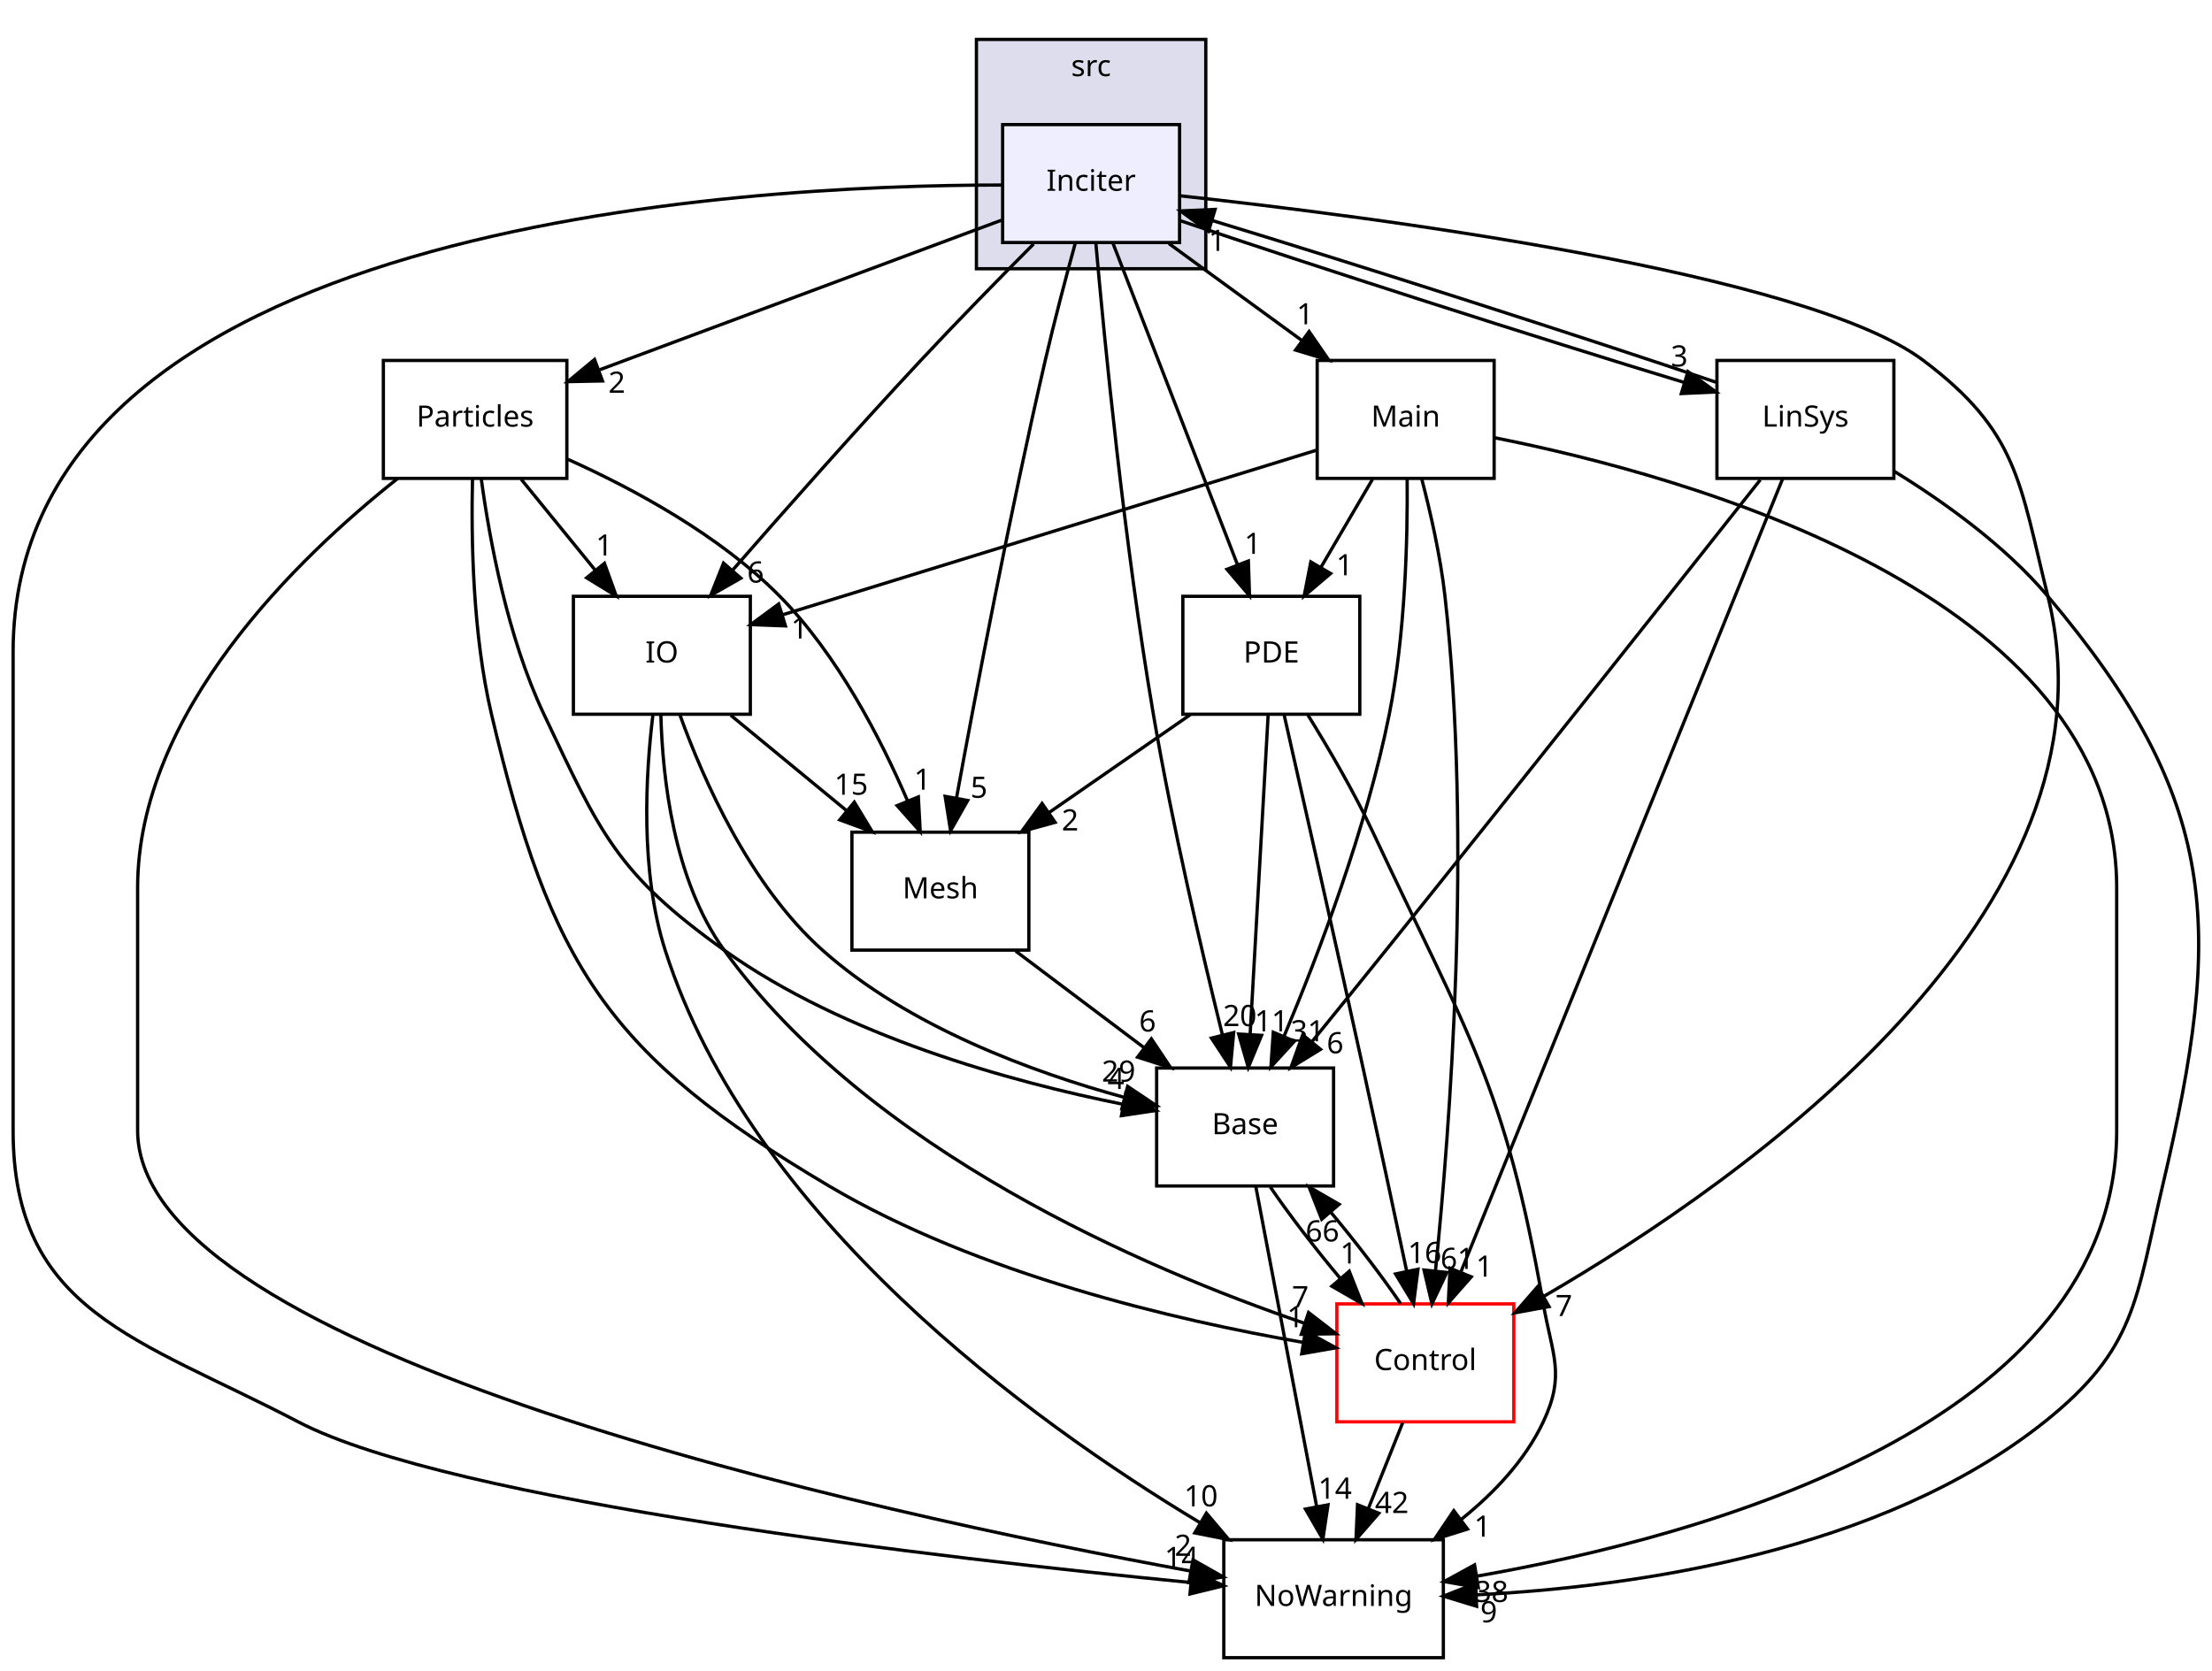
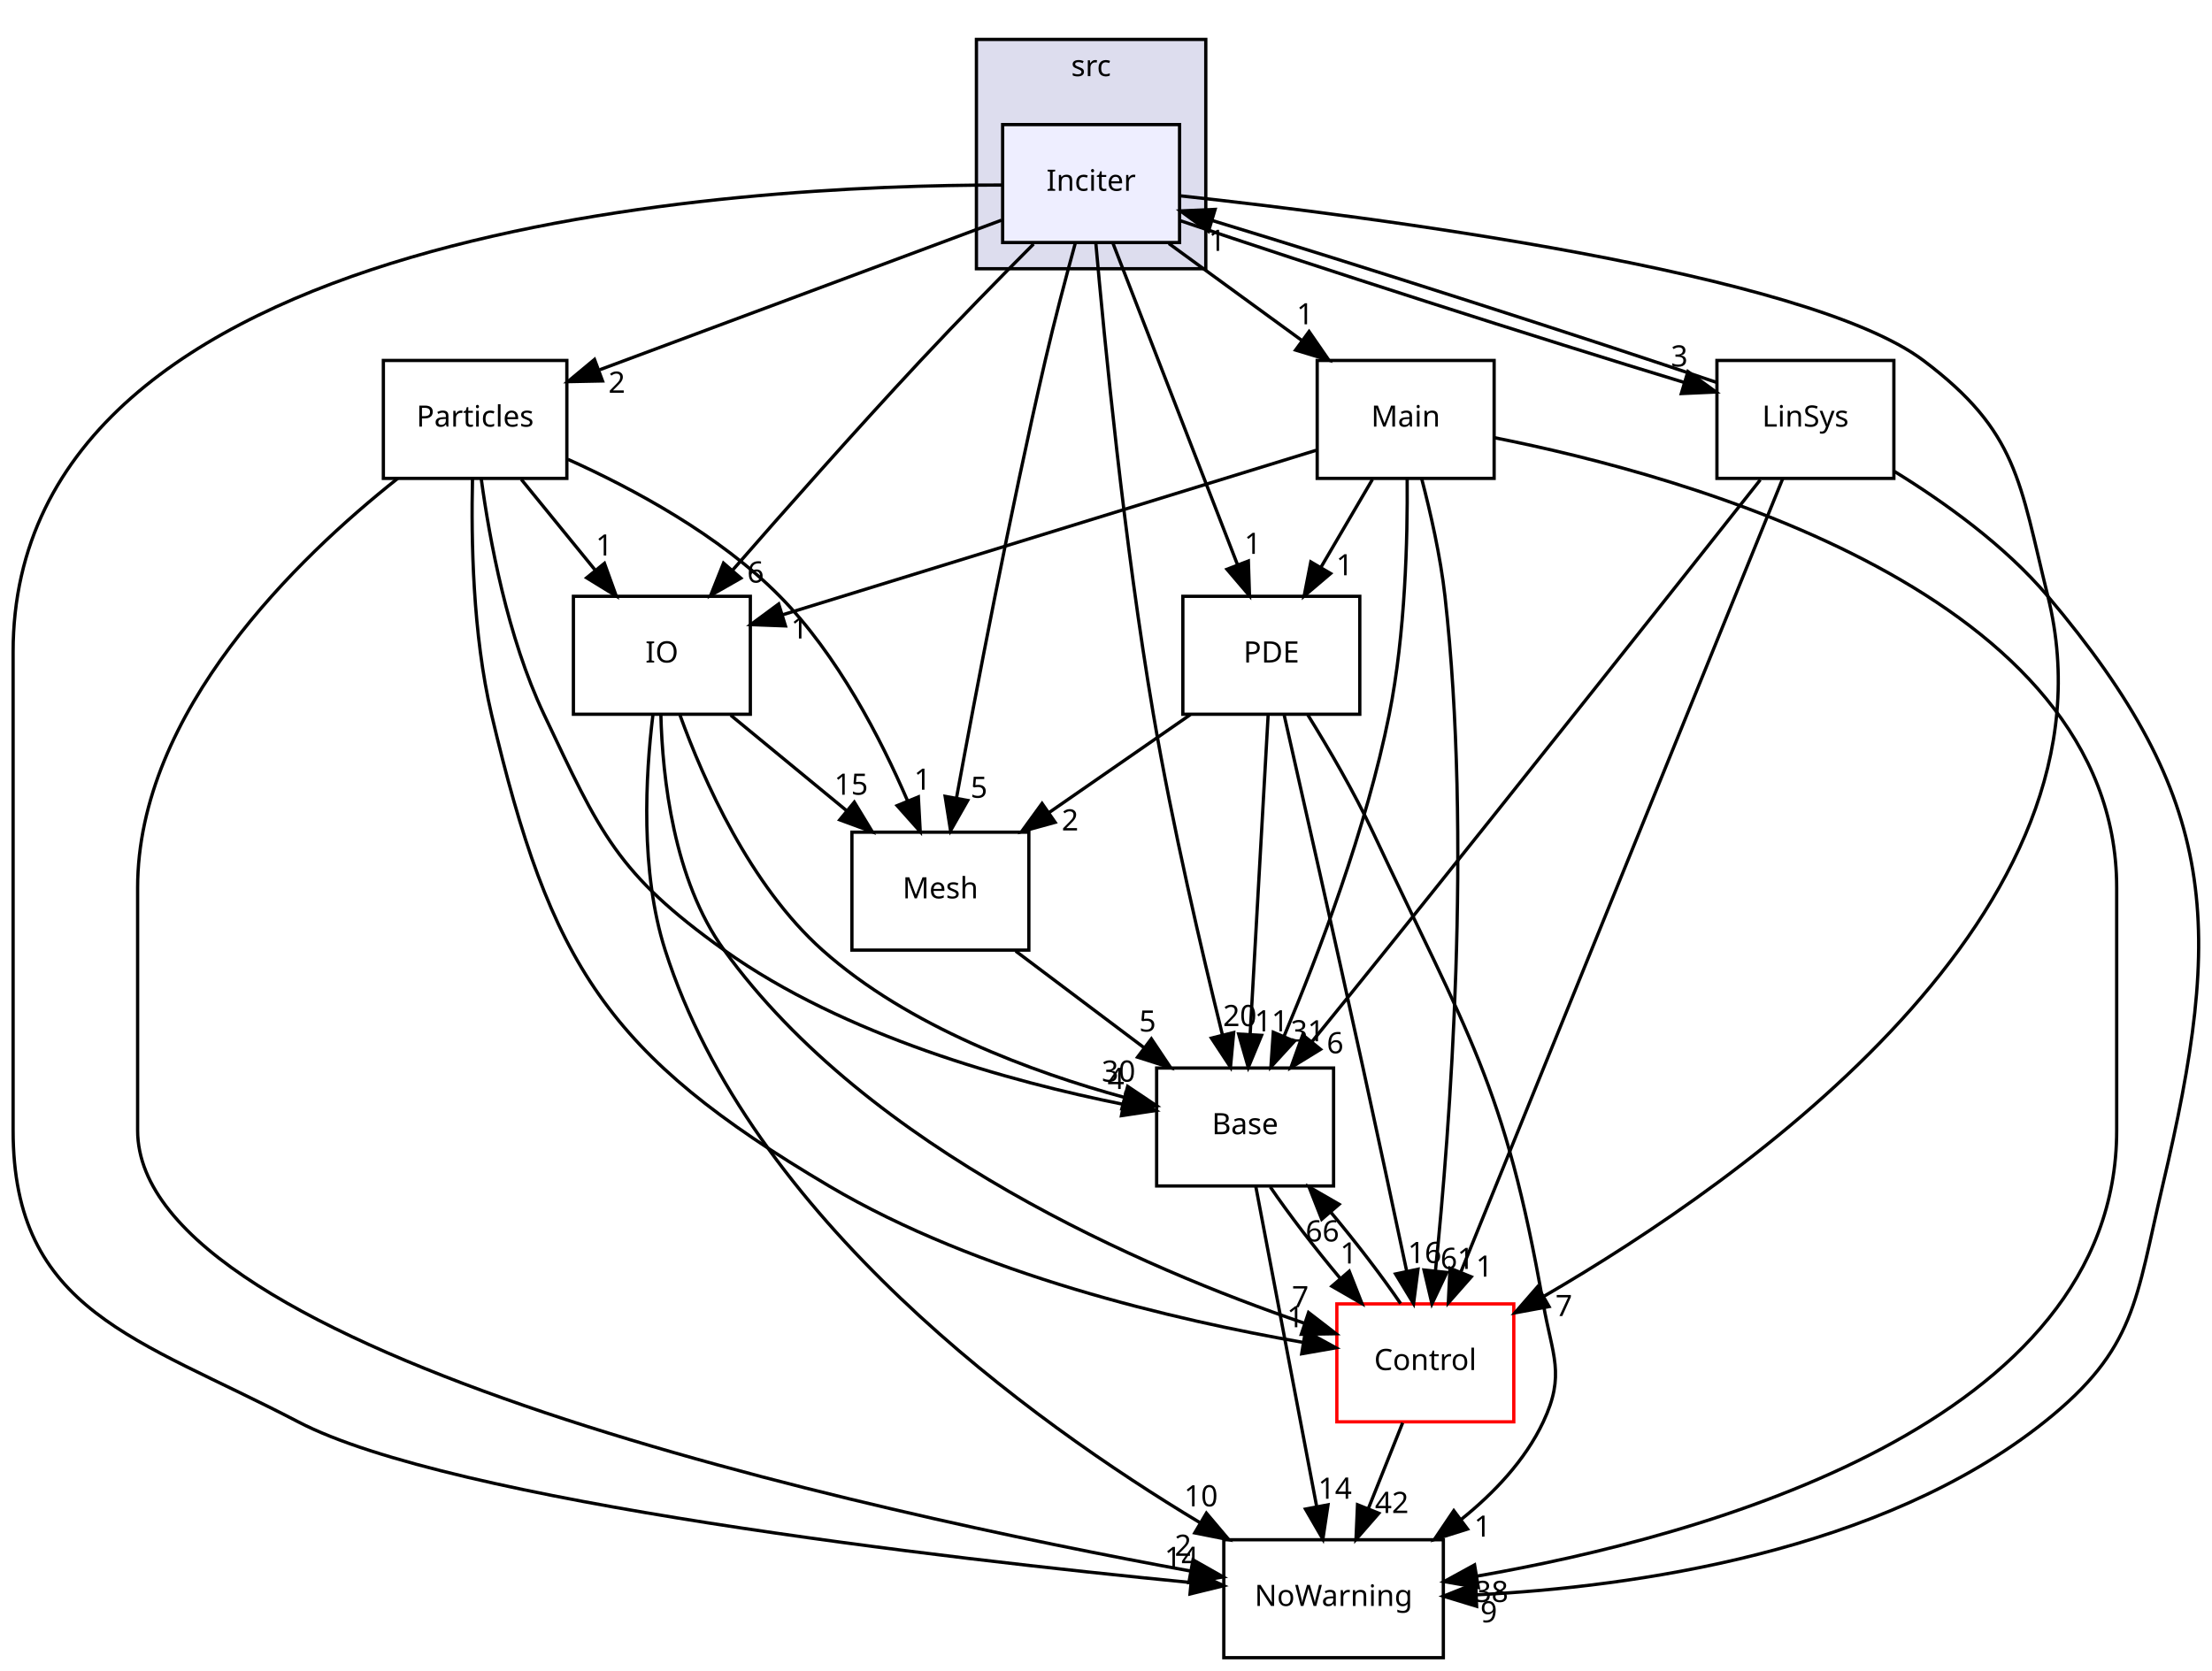
<svg xmlns="http://www.w3.org/2000/svg" xmlns:xlink="http://www.w3.org/1999/xlink" width="675pt" height="510pt" viewBox="0.00 0.00 675.09 510.00">
  <g id="graph0" class="graph" transform="scale(1 1) rotate(0) translate(4 506)">
    <g id="clust1" class="cluster">
      <g id="a_clust1">
        <a xlink:href="dir_68267d1309a1af8e8297ef4c3efbcdba.html" target="_top" xlink:title="src">
          <polygon fill="#ddddee" stroke="black" points="294,-424 294,-494 364,-494 364,-424 294,-424" />
          <text text-anchor="middle" x="329" y="-482.8" font-family="sans-serif" font-size="9.00">src</text>
        </a>
      </g>
    </g>
    <g id="node1" class="node">
      <g id="a_node1">
        <a xlink:href="dir_606df7a4664720c111e6e5b0e11c4e03.html" target="_top" xlink:title="Inciter">
          <polygon fill="#eeeeff" stroke="black" points="356,-468 302,-468 302,-432 356,-432 356,-468" />
          <text text-anchor="middle" x="329" y="-447.8" font-family="sans-serif" font-size="9.00">Inciter</text>
        </a>
      </g>
    </g>
    <g id="node2" class="node">
      <g id="a_node2">
        <a xlink:href="dir_4bb77202a85366e5a69049a6555c5ad7.html" target="_top" xlink:title="Main">
          <polygon fill="none" stroke="black" points="452,-396 398,-396 398,-360 452,-360 452,-396" />
          <text text-anchor="middle" x="425" y="-375.8" font-family="sans-serif" font-size="9.00">Main</text>
        </a>
      </g>
    </g>
    <g id="edge11" class="edge">
      <path fill="none" stroke="black" d="M352.73,-431.697C364.937,-422.796 379.985,-411.823 393.184,-402.199" />
      <polygon fill="black" stroke="black" points="395.525,-404.824 401.543,-396.104 391.4,-399.168 395.525,-404.824" />
      <g id="a_edge11-headlabel">
        <a xlink:href="dir_000028_000032.html" target="_top" xlink:title="1">
          <text text-anchor="middle" x="394.293" y="-407.036" font-family="sans-serif" font-size="9.00">1</text>
        </a>
      </g>
    </g>
    <g id="node3" class="node">
      <g id="a_node3">
        <a xlink:href="dir_3e32a96ce5cfcb0c73109361e7fa459f.html" target="_top" xlink:title="Mesh">
          <polygon fill="none" stroke="black" points="310,-252 256,-252 256,-216 310,-216 310,-252" />
          <text text-anchor="middle" x="283" y="-231.8" font-family="sans-serif" font-size="9.00">Mesh</text>
        </a>
      </g>
    </g>
    <g id="edge12" class="edge">
      <path fill="none" stroke="black" d="M324.19,-431.881C321.354,-421.533 317.787,-408.054 315,-396 304.214,-349.352 293.803,-294.589 287.92,-262.454" />
      <polygon fill="black" stroke="black" points="291.337,-261.68 286.105,-252.468 284.45,-262.932 291.337,-261.68" />
      <g id="a_edge12-headlabel">
        <a xlink:href="dir_000028_000033.html" target="_top" xlink:title="5">
          <text text-anchor="middle" x="294.773" y="-262.509" font-family="sans-serif" font-size="9.00">5</text>
        </a>
      </g>
    </g>
    <g id="node4" class="node">
      <g id="a_node4">
        <a xlink:href="dir_fae119eb913a40fe8ed97cde8b98911e.html" target="_top" xlink:title="IO">
          <polygon fill="none" stroke="black" points="225,-324 171,-324 171,-288 225,-288 225,-324" />
          <text text-anchor="middle" x="198" y="-303.8" font-family="sans-serif" font-size="9.00">IO</text>
        </a>
      </g>
    </g>
    <g id="edge13" class="edge">
      <path fill="none" stroke="black" d="M311.443,-431.547C301.258,-421.313 288.258,-408.063 277,-396 257.196,-374.781 235.337,-350.049 219.643,-332.049" />
      <polygon fill="black" stroke="black" points="222.098,-329.539 212.895,-324.289 216.816,-334.132 222.098,-329.539" />
      <g id="a_edge13-headlabel">
        <a xlink:href="dir_000028_000029.html" target="_top" xlink:title="6">
          <text text-anchor="middle" x="226.599" y="-328.188" font-family="sans-serif" font-size="9.00">6</text>
        </a>
      </g>
    </g>
    <g id="node5" class="node">
      <g id="a_node5">
        <a xlink:href="dir_9e72493e858003bd3d74a55a2aedd075.html" target="_top" xlink:title="Particles">
          <polygon fill="none" stroke="black" points="169,-396 113,-396 113,-360 169,-360 169,-396" />
          <text text-anchor="middle" x="141" y="-375.8" font-family="sans-serif" font-size="9.00">Particles</text>
        </a>
      </g>
    </g>
    <g id="edge14" class="edge">
      <path fill="none" stroke="black" d="M301.663,-438.821C269.362,-426.794 215.424,-406.711 179.053,-393.169" />
      <polygon fill="black" stroke="black" points="179.885,-389.744 169.293,-389.534 177.443,-396.304 179.885,-389.744" />
      <g id="a_edge14-headlabel">
        <a xlink:href="dir_000028_000035.html" target="_top" xlink:title="2">
          <text text-anchor="middle" x="184.245" y="-386.137" font-family="sans-serif" font-size="9.00">2</text>
        </a>
      </g>
    </g>
    <g id="node6" class="node">
      <g id="a_node6">
        <a xlink:href="dir_7e34f0efff2ff25c5f7cf9ee4af7a0ce.html" target="_top" xlink:title="NoWarning">
          <polygon fill="none" stroke="black" points="436.5,-36 369.5,-36 369.5,-0 436.5,-0 436.5,-36" />
          <text text-anchor="middle" x="403" y="-15.8" font-family="sans-serif" font-size="9.00">NoWarning</text>
        </a>
      </g>
    </g>
    <g id="edge15" class="edge">
      <path fill="none" stroke="black" d="M301.797,-449.548C222.972,-449.587 0,-438.11 0,-307 0,-307 0,-307 0,-161 0,-105.685 37.973,-97.615 87,-72 133.677,-47.612 284.173,-30.307 359.38,-22.948" />
      <polygon fill="black" stroke="black" points="359.855,-26.419 369.474,-21.976 359.184,-19.451 359.855,-26.419" />
      <g id="a_edge15-headlabel">
        <a xlink:href="dir_000028_000034.html" target="_top" xlink:title="14">
          <text text-anchor="middle" x="356.549" y="-27.389" font-family="sans-serif" font-size="9.00">14</text>
        </a>
      </g>
    </g>
    <g id="node7" class="node">
      <g id="a_node7">
        <a xlink:href="dir_4814b1a558d470c33d85e65dbde02eaa.html" target="_top" xlink:title="Base">
          <polygon fill="none" stroke="black" points="403,-180 349,-180 349,-144 403,-144 403,-180" />
          <text text-anchor="middle" x="376" y="-159.8" font-family="sans-serif" font-size="9.00">Base</text>
        </a>
      </g>
    </g>
    <g id="edge16" class="edge">
      <path fill="none" stroke="black" d="M330.427,-431.997C333.027,-402.538 339.105,-340.16 348,-288 353.79,-254.047 362.823,-215.426 369.055,-190.211" />
      <polygon fill="black" stroke="black" points="372.508,-190.829 371.537,-180.279 365.717,-189.132 372.508,-190.829" />
      <g id="a_edge16-headlabel">
        <a xlink:href="dir_000028_000002.html" target="_top" xlink:title="20">
          <text text-anchor="middle" x="374.391" y="-192.805" font-family="sans-serif" font-size="9.00">20</text>
        </a>
      </g>
    </g>
    <g id="node8" class="node">
      <g id="a_node8">
        <a xlink:href="dir_3ca9c9eb36ab3ecb75ba69910724f6da.html" target="_top" xlink:title="LinSys">
          <polygon fill="none" stroke="black" points="574,-396 520,-396 520,-360 574,-360 574,-396" />
          <text text-anchor="middle" x="547" y="-375.8" font-family="sans-serif" font-size="9.00">LinSys</text>
        </a>
      </g>
    </g>
    <g id="edge17" class="edge">
      <path fill="none" stroke="black" d="M356.211,-438.671C395.13,-425.405 466.411,-402.518 510.05,-389.277" />
      <polygon fill="black" stroke="black" points="511.149,-392.601 519.716,-386.367 509.131,-385.898 511.149,-392.601" />
      <g id="a_edge17-headlabel">
        <a xlink:href="dir_000028_000030.html" target="_top" xlink:title="3">
          <text text-anchor="middle" x="508.525" y="-394.156" font-family="sans-serif" font-size="9.00">3</text>
        </a>
      </g>
    </g>
    <g id="node9" class="node">
      <g id="a_node9">
        <a xlink:href="dir_3ff0826a6d651abbf0f532354e1ac7dc.html" target="_top" xlink:title="Control">
          <polygon fill="none" stroke="red" points="458,-108 404,-108 404,-72 458,-72 458,-108" />
          <text text-anchor="middle" x="431" y="-87.8" font-family="sans-serif" font-size="9.00">Control</text>
        </a>
      </g>
    </g>
    <g id="edge18" class="edge">
      <path fill="none" stroke="black" d="M356.281,-446.25C414.243,-439.947 547.285,-422.895 583,-396 611.904,-374.234 612.3,-359.122 621,-324 644.814,-227.859 528.929,-146.226 467.364,-110.417" />
      <polygon fill="black" stroke="black" points="468.758,-107.183 458.338,-105.268 465.29,-113.263 468.758,-107.183" />
      <g id="a_edge18-headlabel">
        <a xlink:href="dir_000028_000003.html" target="_top" xlink:title="7">
          <text text-anchor="middle" x="473.288" y="-104.297" font-family="sans-serif" font-size="9.00">7</text>
        </a>
      </g>
    </g>
    <g id="node10" class="node">
      <g id="a_node10">
        <a xlink:href="dir_e8ebd5d5792131bdfd6b2c2daa81088c.html" target="_top" xlink:title="PDE">
          <polygon fill="none" stroke="black" points="411,-324 357,-324 357,-288 411,-288 411,-324" />
          <text text-anchor="middle" x="384" y="-303.8" font-family="sans-serif" font-size="9.00">PDE</text>
        </a>
      </g>
    </g>
    <g id="edge19" class="edge">
      <path fill="none" stroke="black" d="M335.634,-431.871C345.091,-407.457 362.532,-362.426 373.684,-333.635" />
      <polygon fill="black" stroke="black" points="376.994,-334.778 377.342,-324.189 370.467,-332.25 376.994,-334.778" />
      <g id="a_edge19-headlabel">
        <a xlink:href="dir_000028_000021.html" target="_top" xlink:title="1">
          <text text-anchor="middle" x="378.343" y="-336.956" font-family="sans-serif" font-size="9.00">1</text>
        </a>
      </g>
    </g>
    <g id="edge1" class="edge">
      <path fill="none" stroke="black" d="M397.618,-368.556C356.946,-356.014 280.482,-332.435 234.907,-318.381" />
      <polygon fill="black" stroke="black" points="235.713,-314.967 225.125,-315.365 233.65,-321.656 235.713,-314.967" />
      <g id="a_edge1-headlabel">
        <a xlink:href="dir_000032_000029.html" target="_top" xlink:title="1">
          <text text-anchor="middle" x="239.984" y="-311.113" font-family="sans-serif" font-size="9.00">1</text>
        </a>
      </g>
    </g>
    <g id="edge2" class="edge">
      <path fill="none" stroke="black" d="M452.044,-372.428C510.215,-360.885 642,-324.821 642,-235 642,-235 642,-235 642,-161 642,-71.251 515.896,-36.962 446.887,-24.918" />
      <polygon fill="black" stroke="black" points="447.174,-21.418 436.736,-23.234 446.029,-28.323 447.174,-21.418" />
      <g id="a_edge2-headlabel">
        <a xlink:href="dir_000032_000034.html" target="_top" xlink:title="38">
          <text text-anchor="middle" x="451.185" y="-17.005" font-family="sans-serif" font-size="9.00">38</text>
        </a>
      </g>
    </g>
    <g id="edge3" class="edge">
      <path fill="none" stroke="black" d="M425.46,-359.757C425.611,-341.694 424.914,-312.584 420,-288 413.024,-253.102 398.414,-214.739 387.942,-189.84" />
      <polygon fill="black" stroke="black" points="391.035,-188.173 383.88,-180.359 384.601,-190.929 391.035,-188.173" />
      <g id="a_edge3-headlabel">
        <a xlink:href="dir_000032_000002.html" target="_top" xlink:title="31">
          <text text-anchor="middle" x="395.061" y="-188.159" font-family="sans-serif" font-size="9.00">31</text>
        </a>
      </g>
    </g>
    <g id="edge4" class="edge">
      <path fill="none" stroke="black" d="M429.869,-359.979C432.564,-349.665 435.637,-336.189 437,-324 445.289,-249.855 438.526,-161.651 434.093,-118.099" />
      <polygon fill="black" stroke="black" points="437.56,-117.601 433.026,-108.024 430.599,-118.337 437.56,-117.601" />
      <g id="a_edge4-headlabel">
        <a xlink:href="dir_000032_000003.html" target="_top" xlink:title="61">
          <text text-anchor="middle" x="440.761" y="-118.676" font-family="sans-serif" font-size="9.00">61</text>
        </a>
      </g>
    </g>
    <g id="edge5" class="edge">
      <path fill="none" stroke="black" d="M414.865,-359.697C410.148,-351.644 404.438,-341.894 399.218,-332.982" />
      <polygon fill="black" stroke="black" points="402.092,-330.964 394.018,-324.104 396.052,-334.502 402.092,-330.964" />
      <g id="a_edge5-headlabel">
        <a xlink:href="dir_000032_000021.html" target="_top" xlink:title="1">
          <text text-anchor="middle" x="406.359" y="-330.431" font-family="sans-serif" font-size="9.00">1</text>
        </a>
      </g>
    </g>
    <g id="edge6" class="edge">
      <path fill="none" stroke="black" d="M305.989,-215.697C317.814,-206.796 332.392,-195.823 345.179,-186.199" />
      <polygon fill="black" stroke="black" points="347.391,-188.915 353.276,-180.104 343.181,-183.322 347.391,-188.915" />
      <g id="a_edge6-headlabel">
-         <a xlink:href="dir_000033_000002.html" target="_top" xlink:title="6">
-           <text text-anchor="middle" x="346.226" y="-191.145" font-family="sans-serif" font-size="9.00">6</text>
+         <a xlink:href="dir_000033_000002.html" target="_top" xlink:title="5">
+           <text text-anchor="middle" x="346.226" y="-191.145" font-family="sans-serif" font-size="9.00">5</text>
        </a>
      </g>
    </g>
    <g id="edge7" class="edge">
      <path fill="none" stroke="black" d="M219.011,-287.697C229.716,-278.881 242.89,-268.032 254.496,-258.474" />
      <polygon fill="black" stroke="black" points="256.736,-261.163 262.23,-252.104 252.286,-255.76 256.736,-261.163" />
      <g id="a_edge7-headlabel">
        <a xlink:href="dir_000029_000033.html" target="_top" xlink:title="15">
          <text text-anchor="middle" x="255.766" y="-263.44" font-family="sans-serif" font-size="9.00">15</text>
        </a>
      </g>
    </g>
    <g id="edge8" class="edge">
      <path fill="none" stroke="black" d="M195.266,-287.797C193.027,-269.514 191.338,-239.994 199,-216 225.14,-134.147 310.448,-72.341 362.103,-41.29" />
      <polygon fill="black" stroke="black" points="364.186,-44.125 371.023,-36.032 360.631,-38.095 364.186,-44.125" />
      <g id="a_edge8-headlabel">
        <a xlink:href="dir_000029_000034.html" target="_top" xlink:title="10">
          <text text-anchor="middle" x="362.531" y="-46.196" font-family="sans-serif" font-size="9.00">10</text>
        </a>
      </g>
    </g>
    <g id="edge9" class="edge">
      <path fill="none" stroke="black" d="M203.553,-287.675C210.699,-267.895 224.892,-235.732 247,-216 273.224,-192.595 311.189,-178.691 339.146,-171.039" />
      <polygon fill="black" stroke="black" points="340.151,-174.394 348.953,-168.497 338.395,-167.618 340.151,-174.394" />
      <g id="a_edge9-headlabel">
-         <a xlink:href="dir_000029_000002.html" target="_top" xlink:title="29">
-           <text text-anchor="middle" x="337.384" y="-175.845" font-family="sans-serif" font-size="9.00">29</text>
+         <a xlink:href="dir_000029_000002.html" target="_top" xlink:title="30">
+           <text text-anchor="middle" x="337.384" y="-175.845" font-family="sans-serif" font-size="9.00">30</text>
        </a>
      </g>
    </g>
    <g id="edge10" class="edge">
      <path fill="none" stroke="black" d="M197.689,-287.963C198.169,-268.744 201.546,-237.386 217,-216 261.232,-154.791 345.405,-118.756 393.96,-102.147" />
      <polygon fill="black" stroke="black" points="395.365,-105.368 403.753,-98.896 393.159,-98.725 395.365,-105.368" />
      <g id="a_edge10-headlabel">
        <a xlink:href="dir_000029_000003.html" target="_top" xlink:title="7">
          <text text-anchor="middle" x="392.848" y="-106.996" font-family="sans-serif" font-size="9.00">7</text>
        </a>
      </g>
    </g>
    <g id="edge20" class="edge">
      <path fill="none" stroke="black" d="M169.306,-365.822C189.264,-356.847 215.608,-342.664 234,-324 251.606,-306.133 264.772,-280.652 272.999,-261.53" />
      <polygon fill="black" stroke="black" points="276.276,-262.763 276.847,-252.184 269.803,-260.098 276.276,-262.763" />
      <g id="a_edge20-headlabel">
        <a xlink:href="dir_000035_000033.html" target="_top" xlink:title="1">
          <text text-anchor="middle" x="277.532" y="-264.968" font-family="sans-serif" font-size="9.00">1</text>
        </a>
      </g>
    </g>
    <g id="edge21" class="edge">
      <path fill="none" stroke="black" d="M155.09,-359.697C161.923,-351.305 170.257,-341.07 177.756,-331.861" />
      <polygon fill="black" stroke="black" points="180.472,-334.069 184.072,-324.104 175.044,-329.649 180.472,-334.069" />
      <g id="a_edge21-headlabel">
        <a xlink:href="dir_000035_000029.html" target="_top" xlink:title="1">
          <text text-anchor="middle" x="180.404" y="-336.449" font-family="sans-serif" font-size="9.00">1</text>
        </a>
      </g>
    </g>
    <g id="edge22" class="edge">
      <path fill="none" stroke="black" d="M117.37,-359.974C86.961,-335.885 38,-288.754 38,-235 38,-235 38,-235 38,-161 38,-92.772 262.313,-44.25 359.244,-26.467" />
      <polygon fill="black" stroke="black" points="360.098,-29.87 369.316,-24.646 358.853,-22.981 360.098,-29.87" />
      <g id="a_edge22-headlabel">
        <a xlink:href="dir_000035_000034.html" target="_top" xlink:title="2">
          <text text-anchor="middle" x="357.066" y="-31.103" font-family="sans-serif" font-size="9.00">2</text>
        </a>
      </g>
    </g>
    <g id="edge23" class="edge">
      <path fill="none" stroke="black" d="M142.872,-359.897C145.377,-341.441 150.863,-311.534 162,-288 179.226,-251.602 184.229,-239.401 217,-216 253.804,-189.719 304.525,-175.814 338.699,-168.945" />
      <polygon fill="black" stroke="black" points="339.571,-172.342 348.74,-167.033 338.262,-165.465 339.571,-172.342" />
      <g id="a_edge23-headlabel">
        <a xlink:href="dir_000035_000002.html" target="_top" xlink:title="4">
          <text text-anchor="middle" x="336.571" y="-173.603" font-family="sans-serif" font-size="9.00">4</text>
        </a>
      </g>
    </g>
    <g id="edge24" class="edge">
      <path fill="none" stroke="black" d="M140.202,-359.684C139.776,-341.561 140.252,-312.403 146,-288 164.042,-211.41 181.284,-184.076 249,-144 294.692,-116.959 355.076,-102.951 393.487,-96.289" />
      <polygon fill="black" stroke="black" points="394.412,-99.684 403.708,-94.6 393.271,-92.777 394.412,-99.684" />
      <g id="a_edge24-headlabel">
        <a xlink:href="dir_000035_000003.html" target="_top" xlink:title="1">
          <text text-anchor="middle" x="391.329" y="-100.871" font-family="sans-serif" font-size="9.00">1</text>
        </a>
      </g>
    </g>
    <g id="edge25" class="edge">
      <path fill="none" stroke="black" d="M379.257,-143.871C383.858,-119.67 392.312,-75.211 397.791,-46.393" />
      <polygon fill="black" stroke="black" points="401.302,-46.667 399.732,-36.189 394.425,-45.359 401.302,-46.667" />
      <g id="a_edge25-headlabel">
        <a xlink:href="dir_000002_000034.html" target="_top" xlink:title="14">
          <text text-anchor="middle" x="403.42" y="-48.529" font-family="sans-serif" font-size="9.00">14</text>
        </a>
      </g>
    </g>
    <g id="edge26" class="edge">
      <path fill="none" stroke="black" d="M383.68,-143.697C389.408,-135.305 397.257,-125.07 404.974,-115.861" />
      <polygon fill="black" stroke="black" points="407.784,-117.962 411.666,-108.104 402.484,-113.39 407.784,-117.962" />
      <g id="a_edge26-headlabel">
        <a xlink:href="dir_000002_000003.html" target="_top" xlink:title="1">
          <text text-anchor="middle" x="407.586" y="-120.339" font-family="sans-serif" font-size="9.00">1</text>
        </a>
      </g>
    </g>
    <g id="edge27" class="edge">
      <path fill="none" stroke="black" d="M519.869,-389.301C480.961,-402.566 409.594,-425.481 365.928,-438.73" />
      <polygon fill="black" stroke="black" points="364.824,-435.407 356.257,-441.641 366.841,-442.11 364.824,-435.407" />
      <g id="a_edge27-headlabel">
        <a xlink:href="dir_000030_000028.html" target="_top" xlink:title="1">
          <text text-anchor="middle" x="367.447" y="-429.453" font-family="sans-serif" font-size="9.00">1</text>
        </a>
      </g>
    </g>
    <g id="edge28" class="edge">
      <path fill="none" stroke="black" d="M574.217,-362.094C589.456,-352.709 607.956,-339.459 621,-324 673.557,-261.712 674.724,-223.318 656,-144 647.78,-109.18 647.968,-94.311 620,-72 569.972,-32.092 494.273,-21.611 446.786,-19.202" />
      <polygon fill="black" stroke="black" points="446.653,-15.694 436.519,-18.785 446.369,-22.689 446.653,-15.694" />
      <g id="a_edge28-headlabel">
        <a xlink:href="dir_000030_000034.html" target="_top" xlink:title="9">
          <text text-anchor="middle" x="450.36" y="-10.803" font-family="sans-serif" font-size="9.00">9</text>
        </a>
      </g>
    </g>
    <g id="edge29" class="edge">
      <path fill="none" stroke="black" d="M533.229,-359.563C509.839,-329.972 460.814,-268.063 419,-216 411.691,-206.899 403.639,-196.954 396.499,-188.162" />
      <polygon fill="black" stroke="black" points="399.01,-185.703 389.986,-180.151 393.579,-190.118 399.01,-185.703" />
      <g id="a_edge29-headlabel">
        <a xlink:href="dir_000030_000002.html" target="_top" xlink:title="6">
          <text text-anchor="middle" x="403.481" y="-184.501" font-family="sans-serif" font-size="9.00">6</text>
        </a>
      </g>
    </g>
    <g id="edge30" class="edge">
      <path fill="none" stroke="black" d="M540.091,-359.966C520.674,-312.093 465.5,-176.06 441.912,-117.904" />
      <polygon fill="black" stroke="black" points="445.021,-116.258 438.019,-108.306 438.535,-118.889 445.021,-116.258" />
      <g id="a_edge30-headlabel">
        <a xlink:href="dir_000030_000003.html" target="_top" xlink:title="1">
          <text text-anchor="middle" x="449.003" y="-116.322" font-family="sans-serif" font-size="9.00">1</text>
        </a>
      </g>
    </g>
    <g id="edge31" class="edge">
      <path fill="none" stroke="black" d="M424.079,-71.697C420.925,-63.813 417.122,-54.304 413.619,-45.546" />
      <polygon fill="black" stroke="black" points="416.805,-44.089 409.842,-36.104 410.306,-46.689 416.805,-44.089" />
      <g id="a_edge31-headlabel">
        <a xlink:href="dir_000003_000034.html" target="_top" xlink:title="42">
          <text text-anchor="middle" x="420.777" y="-44.172" font-family="sans-serif" font-size="9.00">42</text>
        </a>
      </g>
    </g>
    <g id="edge32" class="edge">
      <path fill="none" stroke="black" d="M423.456,-108.104C417.762,-116.467 409.928,-126.694 402.209,-135.92" />
      <polygon fill="black" stroke="black" points="399.385,-133.835 395.511,-143.697 404.689,-138.403 399.385,-133.835" />
      <g id="a_edge32-headlabel">
        <a xlink:href="dir_000003_000002.html" target="_top" xlink:title="66">
          <text text-anchor="middle" x="399.579" y="-127.059" font-family="sans-serif" font-size="9.00">66</text>
        </a>
      </g>
    </g>
    <g id="edge33" class="edge">
      <path fill="none" stroke="black" d="M359.293,-287.876C346.331,-278.893 330.272,-267.763 316.235,-258.034" />
      <polygon fill="black" stroke="black" points="318.015,-255.009 307.802,-252.19 314.028,-260.763 318.015,-255.009" />
      <g id="a_edge33-headlabel">
        <a xlink:href="dir_000021_000033.html" target="_top" xlink:title="2">
          <text text-anchor="middle" x="322.587" y="-252.523" font-family="sans-serif" font-size="9.00">2</text>
        </a>
      </g>
    </g>
    <g id="edge34" class="edge">
      <path fill="none" stroke="black" d="M395.161,-287.768C401.464,-277.607 409.214,-264.357 415,-252 443.853,-190.375 455.269,-175.026 467,-108 469.758,-92.24 473.809,-86.479 467,-72 461.478,-60.257 451.934,-50.222 441.877,-42.146" />
      <polygon fill="black" stroke="black" points="443.876,-39.27 433.769,-36.093 439.689,-44.88 443.876,-39.27" />
      <g id="a_edge34-headlabel">
        <a xlink:href="dir_000021_000034.html" target="_top" xlink:title="1">
          <text text-anchor="middle" x="448.455" y="-36.945" font-family="sans-serif" font-size="9.00">1</text>
        </a>
      </g>
    </g>
    <g id="edge35" class="edge">
      <path fill="none" stroke="black" d="M383.035,-287.871C381.672,-263.67 379.167,-219.211 377.543,-190.393" />
      <polygon fill="black" stroke="black" points="381.025,-189.977 376.968,-180.189 374.037,-190.37 381.025,-189.977" />
      <g id="a_edge35-headlabel">
        <a xlink:href="dir_000021_000002.html" target="_top" xlink:title="11">
          <text text-anchor="middle" x="384.062" y="-191.206" font-family="sans-serif" font-size="9.00">11</text>
        </a>
      </g>
    </g>
    <g id="edge36" class="edge">
      <path fill="none" stroke="black" d="M387.951,-287.622C393.423,-263.489 403.589,-218.454 412,-180 416.529,-159.293 421.529,-135.848 425.263,-118.22" />
      <polygon fill="black" stroke="black" points="428.764,-118.581 427.408,-108.073 421.915,-117.133 428.764,-118.581" />
      <g id="a_edge36-headlabel">
        <a xlink:href="dir_000021_000003.html" target="_top" xlink:title="16">
          <text text-anchor="middle" x="430.798" y="-120.485" font-family="sans-serif" font-size="9.00">16</text>
        </a>
      </g>
    </g>
  </g>
</svg>
